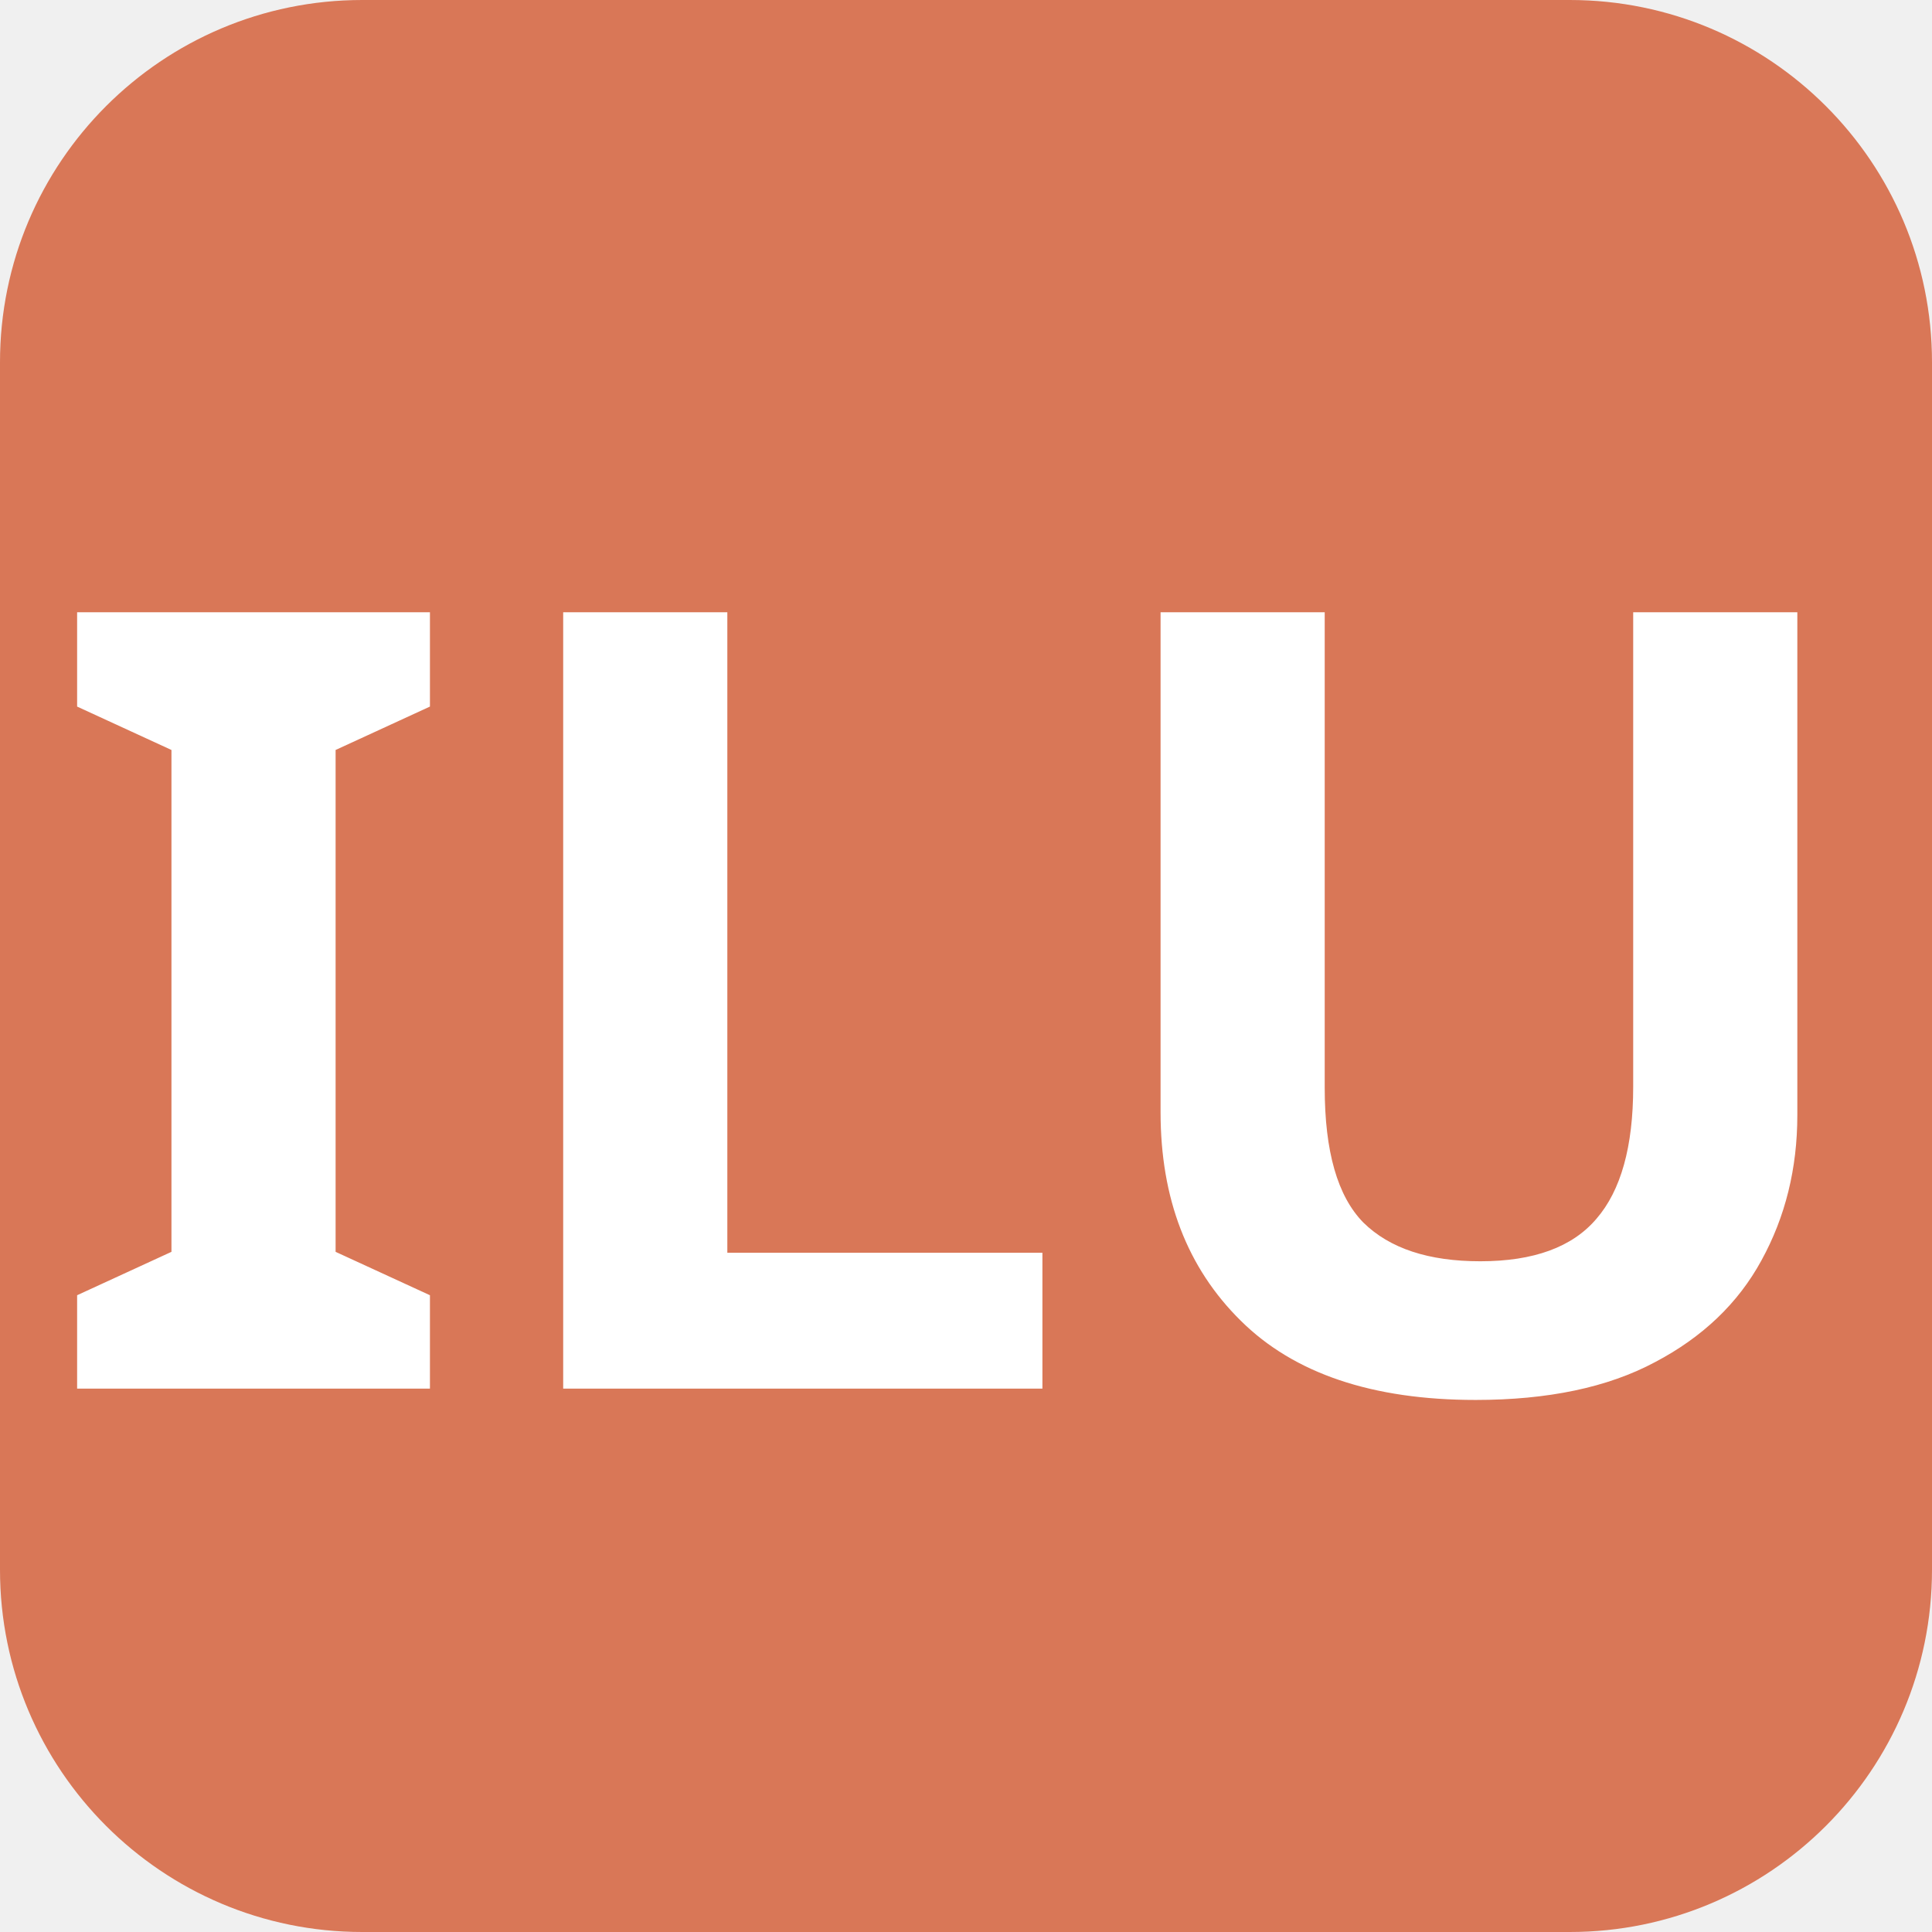
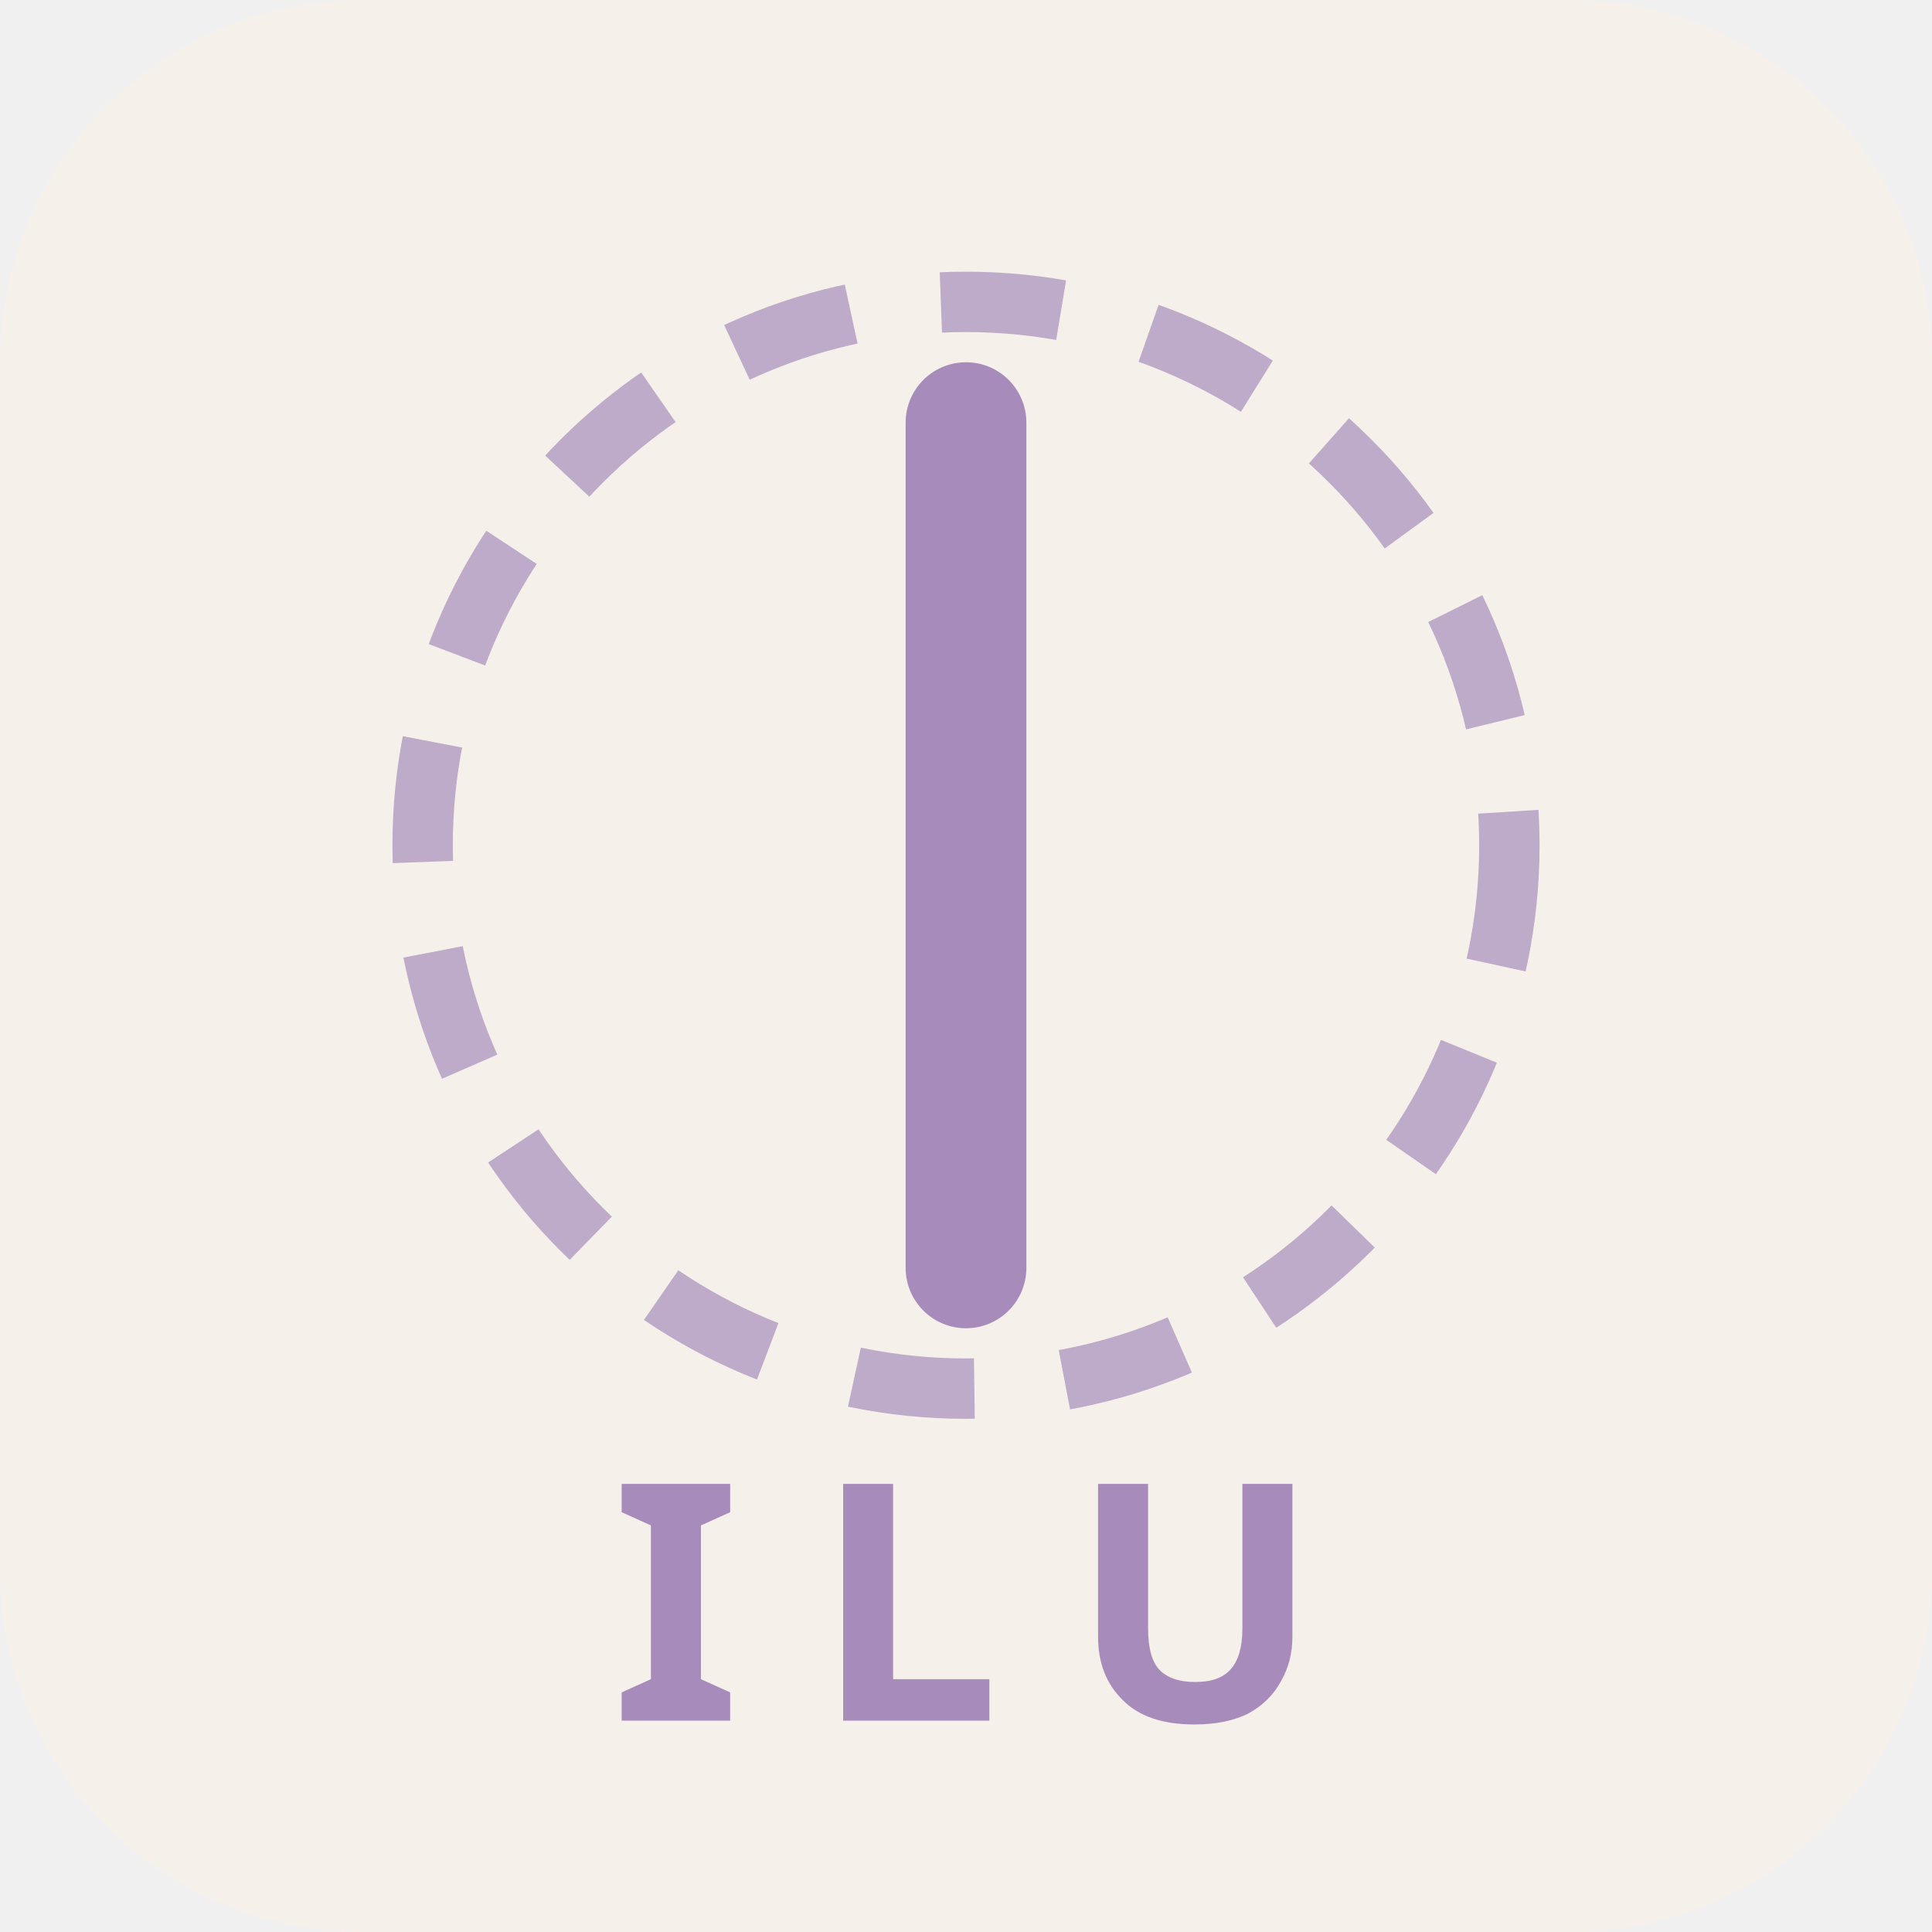
<svg xmlns="http://www.w3.org/2000/svg" viewBox="0 0 32 32">
-   <rect width="32" height="32" rx="6" fill="#D97757" />
-   <text x="16" y="23" font-family="system-ui,sans-serif" font-size="18" font-weight="700" fill="#fff" text-anchor="middle">ILU</text>
+   <rect width="32" height="32" rx="6" fill="#f5f1ea" />
+   <circle cx="16" cy="14" r="9" fill="none" stroke="#a78bba" stroke-width="1" stroke-dasharray="2 1.5" opacity="0.7" />
+   <line x1="16" y1="7" x2="16" y2="21" stroke="#a78bba" stroke-width="2" stroke-linecap="round" />
+   <text x="16" y="28.5" font-family="system-ui,sans-serif" font-size="5.5" font-weight="600" letter-spacing="1.2" fill="#a78bba" text-anchor="middle">ILU</text>
</svg>
